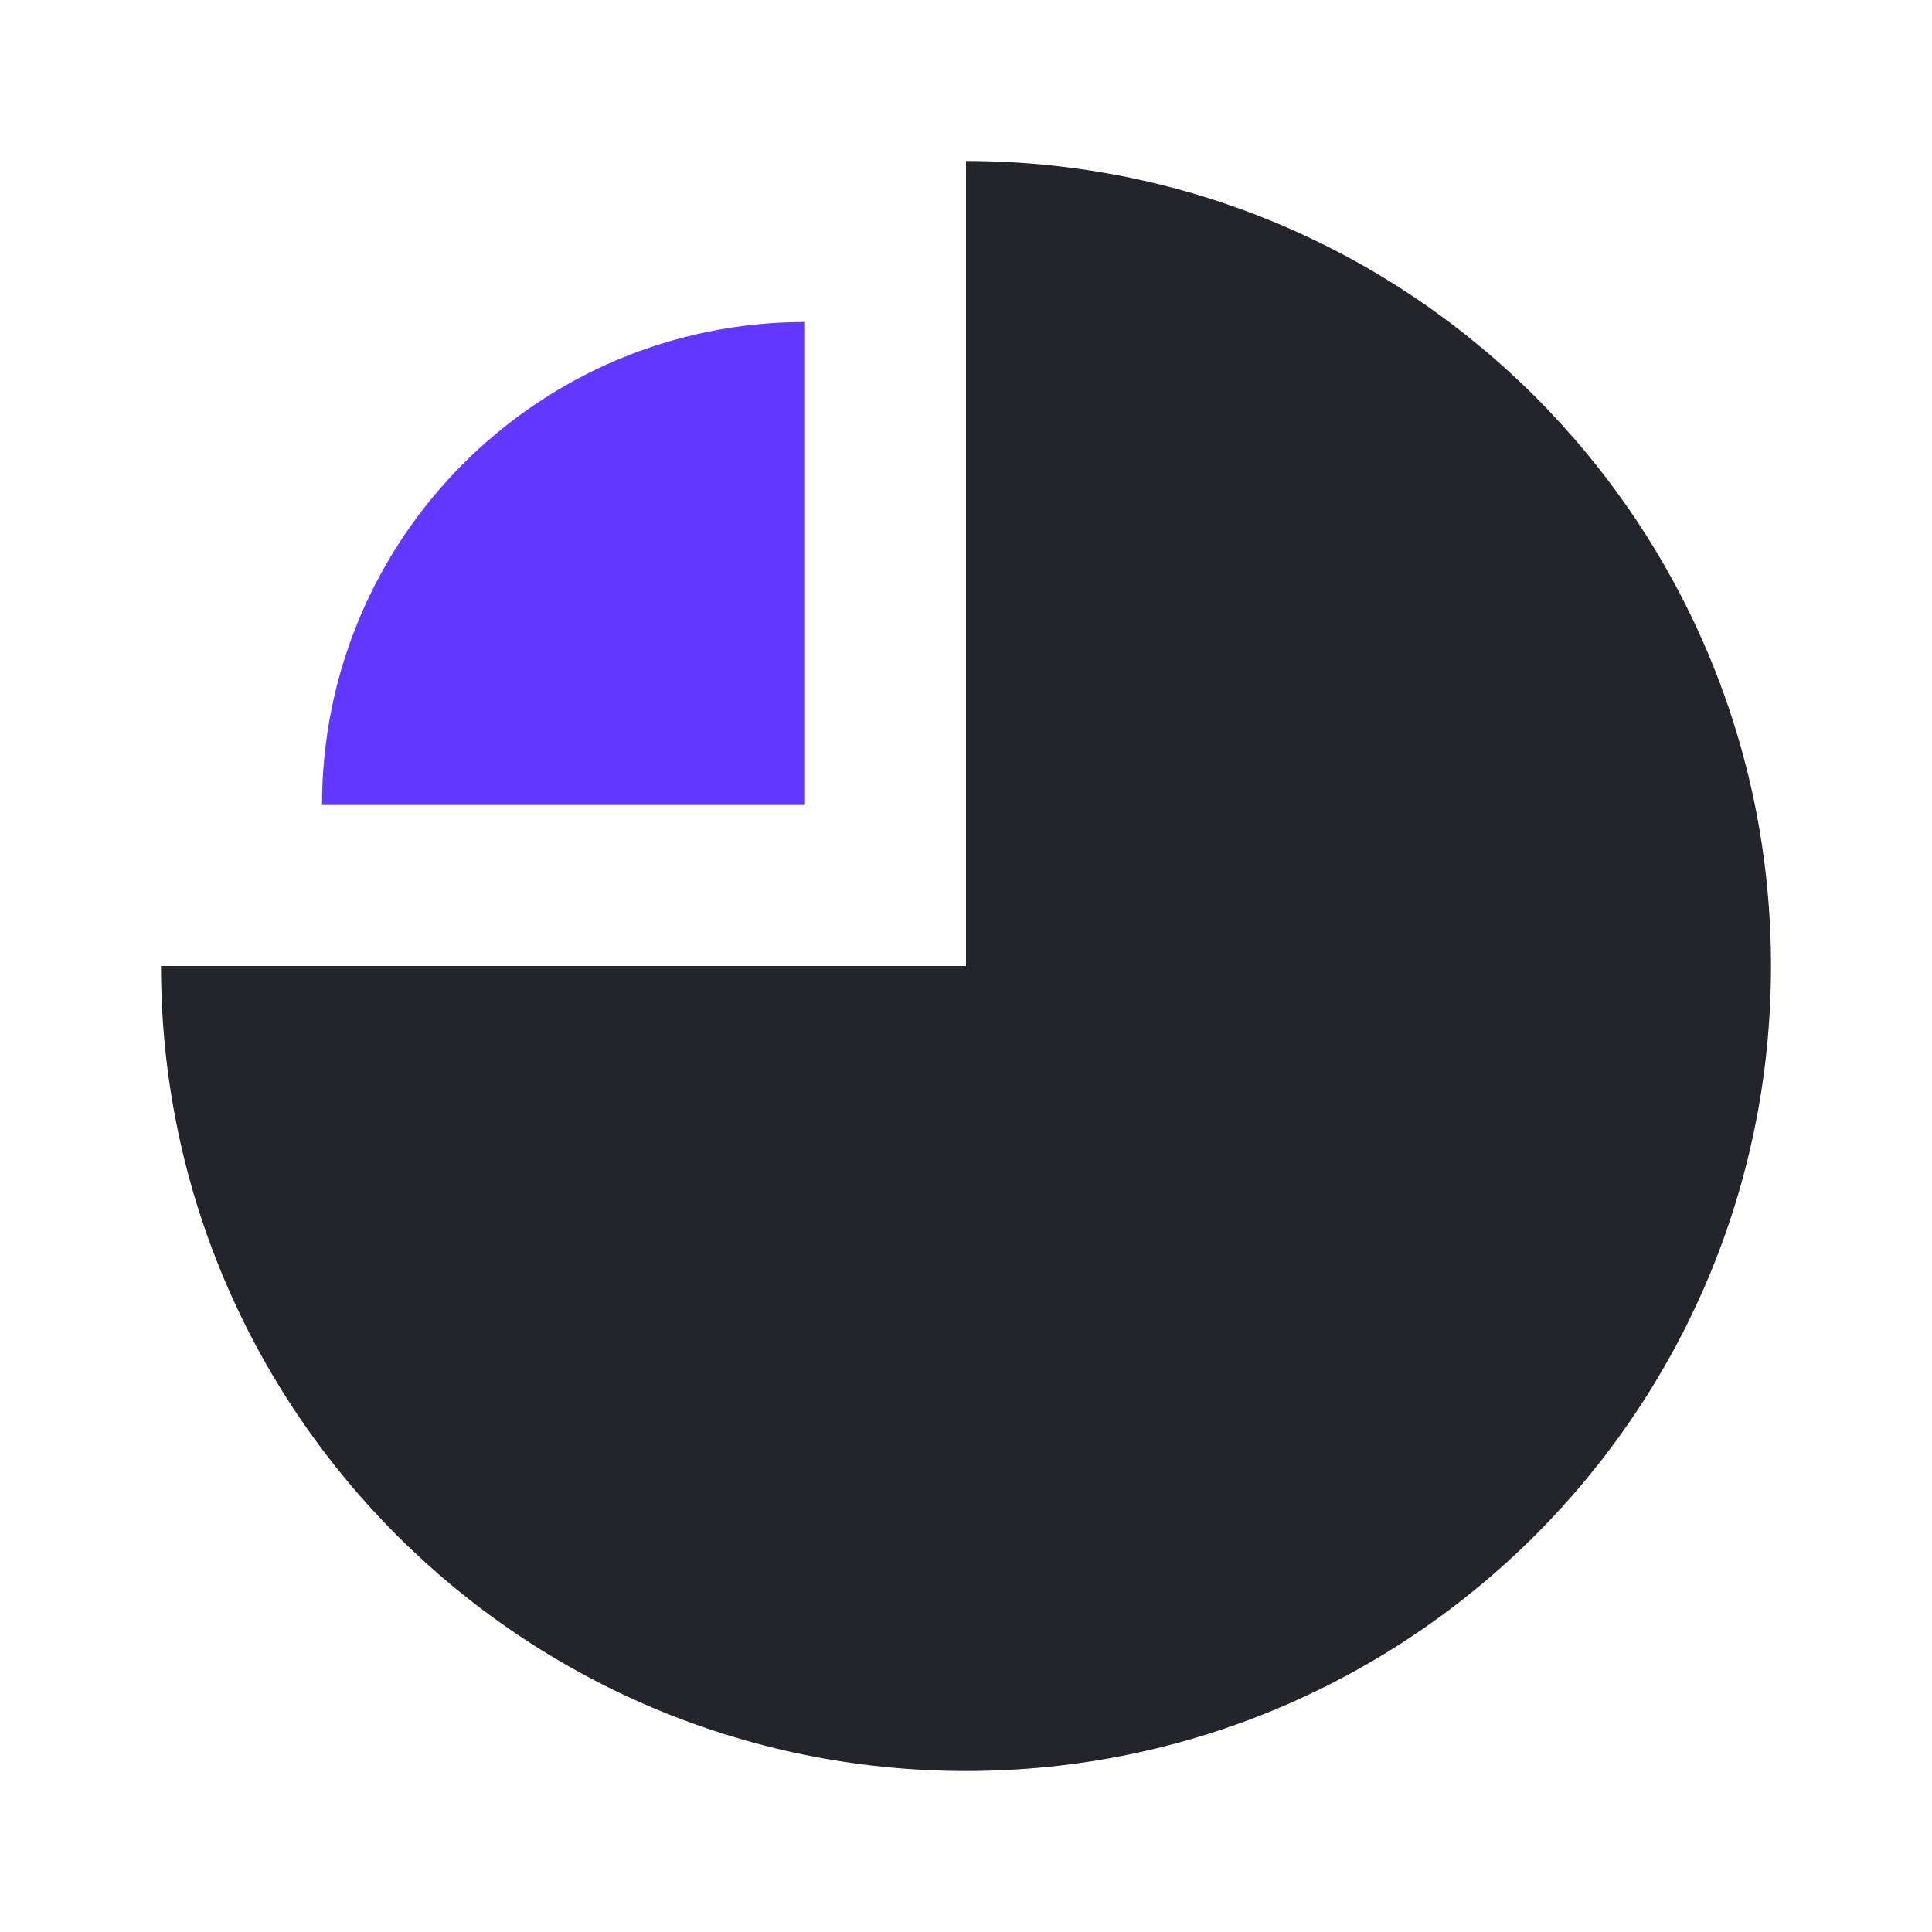
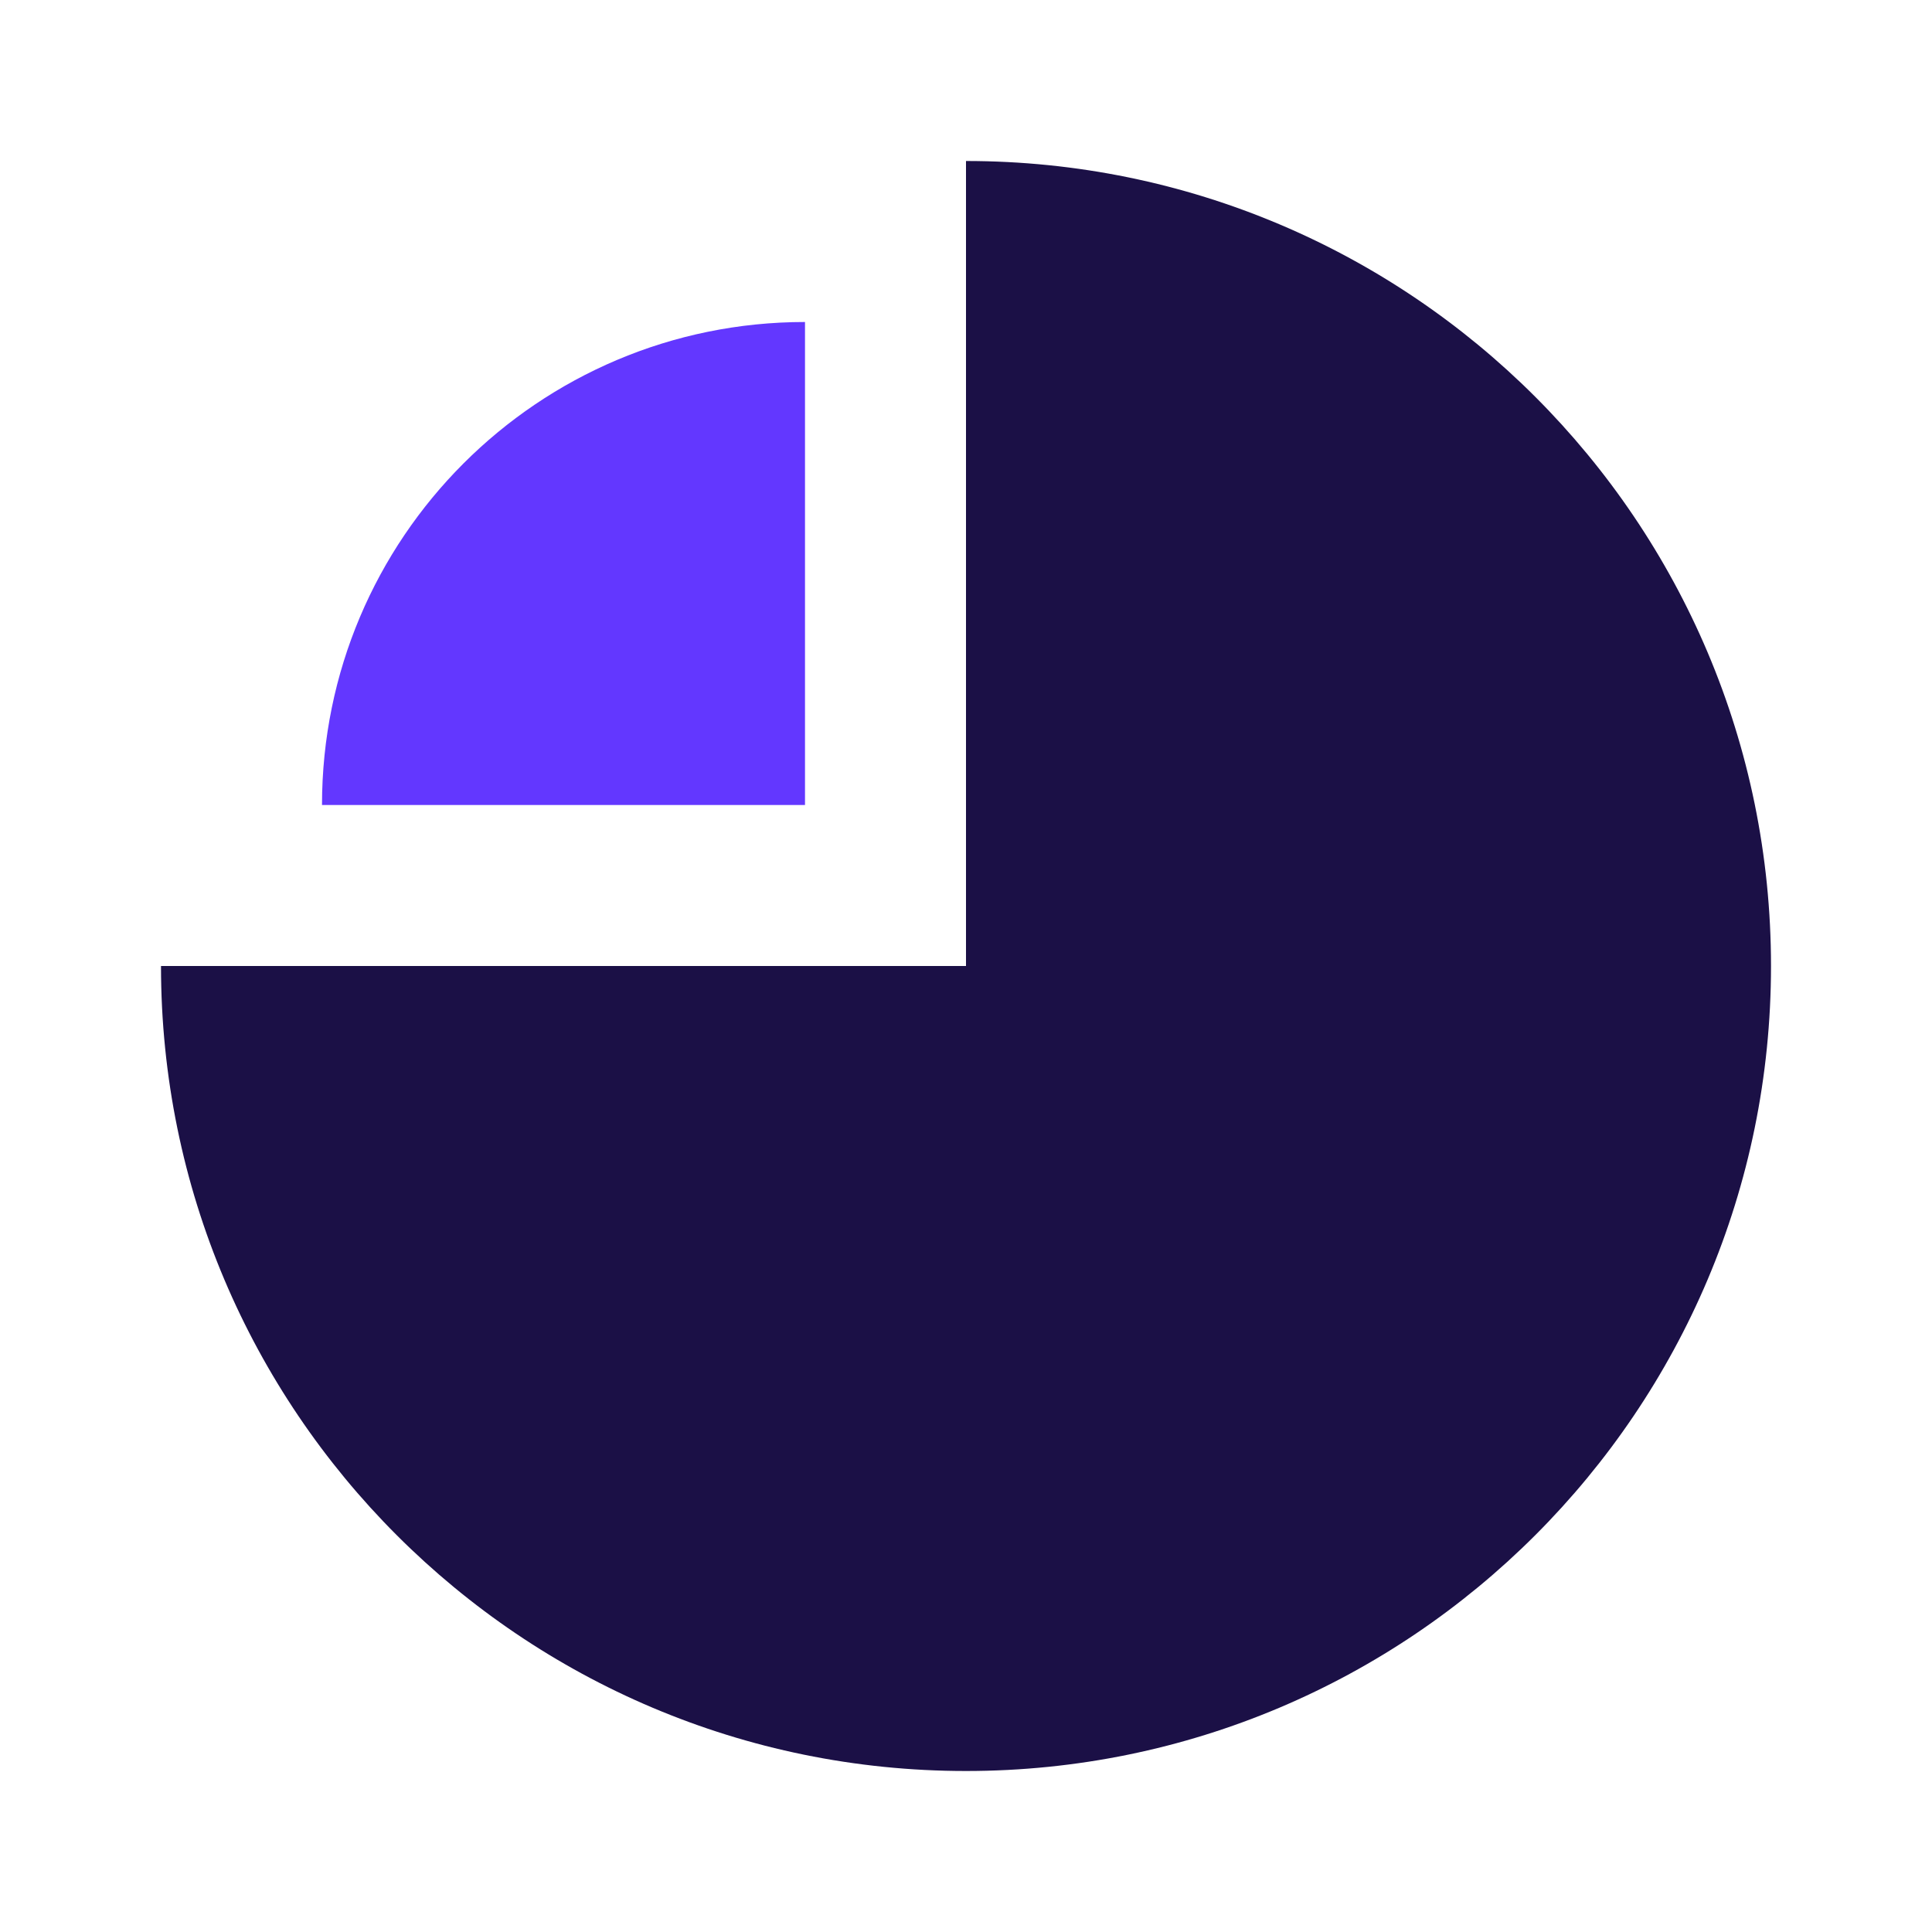
<svg xmlns="http://www.w3.org/2000/svg" viewBox="0 0 48 48" width="48" height="48">
-   <path fill="#24242B" d="M4,24 H24 V4 A20,20 0 1,1 4,24Z" />
+   <path fill="#1B1046" d="M4,24 H24 V4 A20,20 0 1,1 4,24Z" />
  <path d="M20,20 H8 A12,12 0 0,1 20,8Z" fill="#6337FF" />
</svg>
